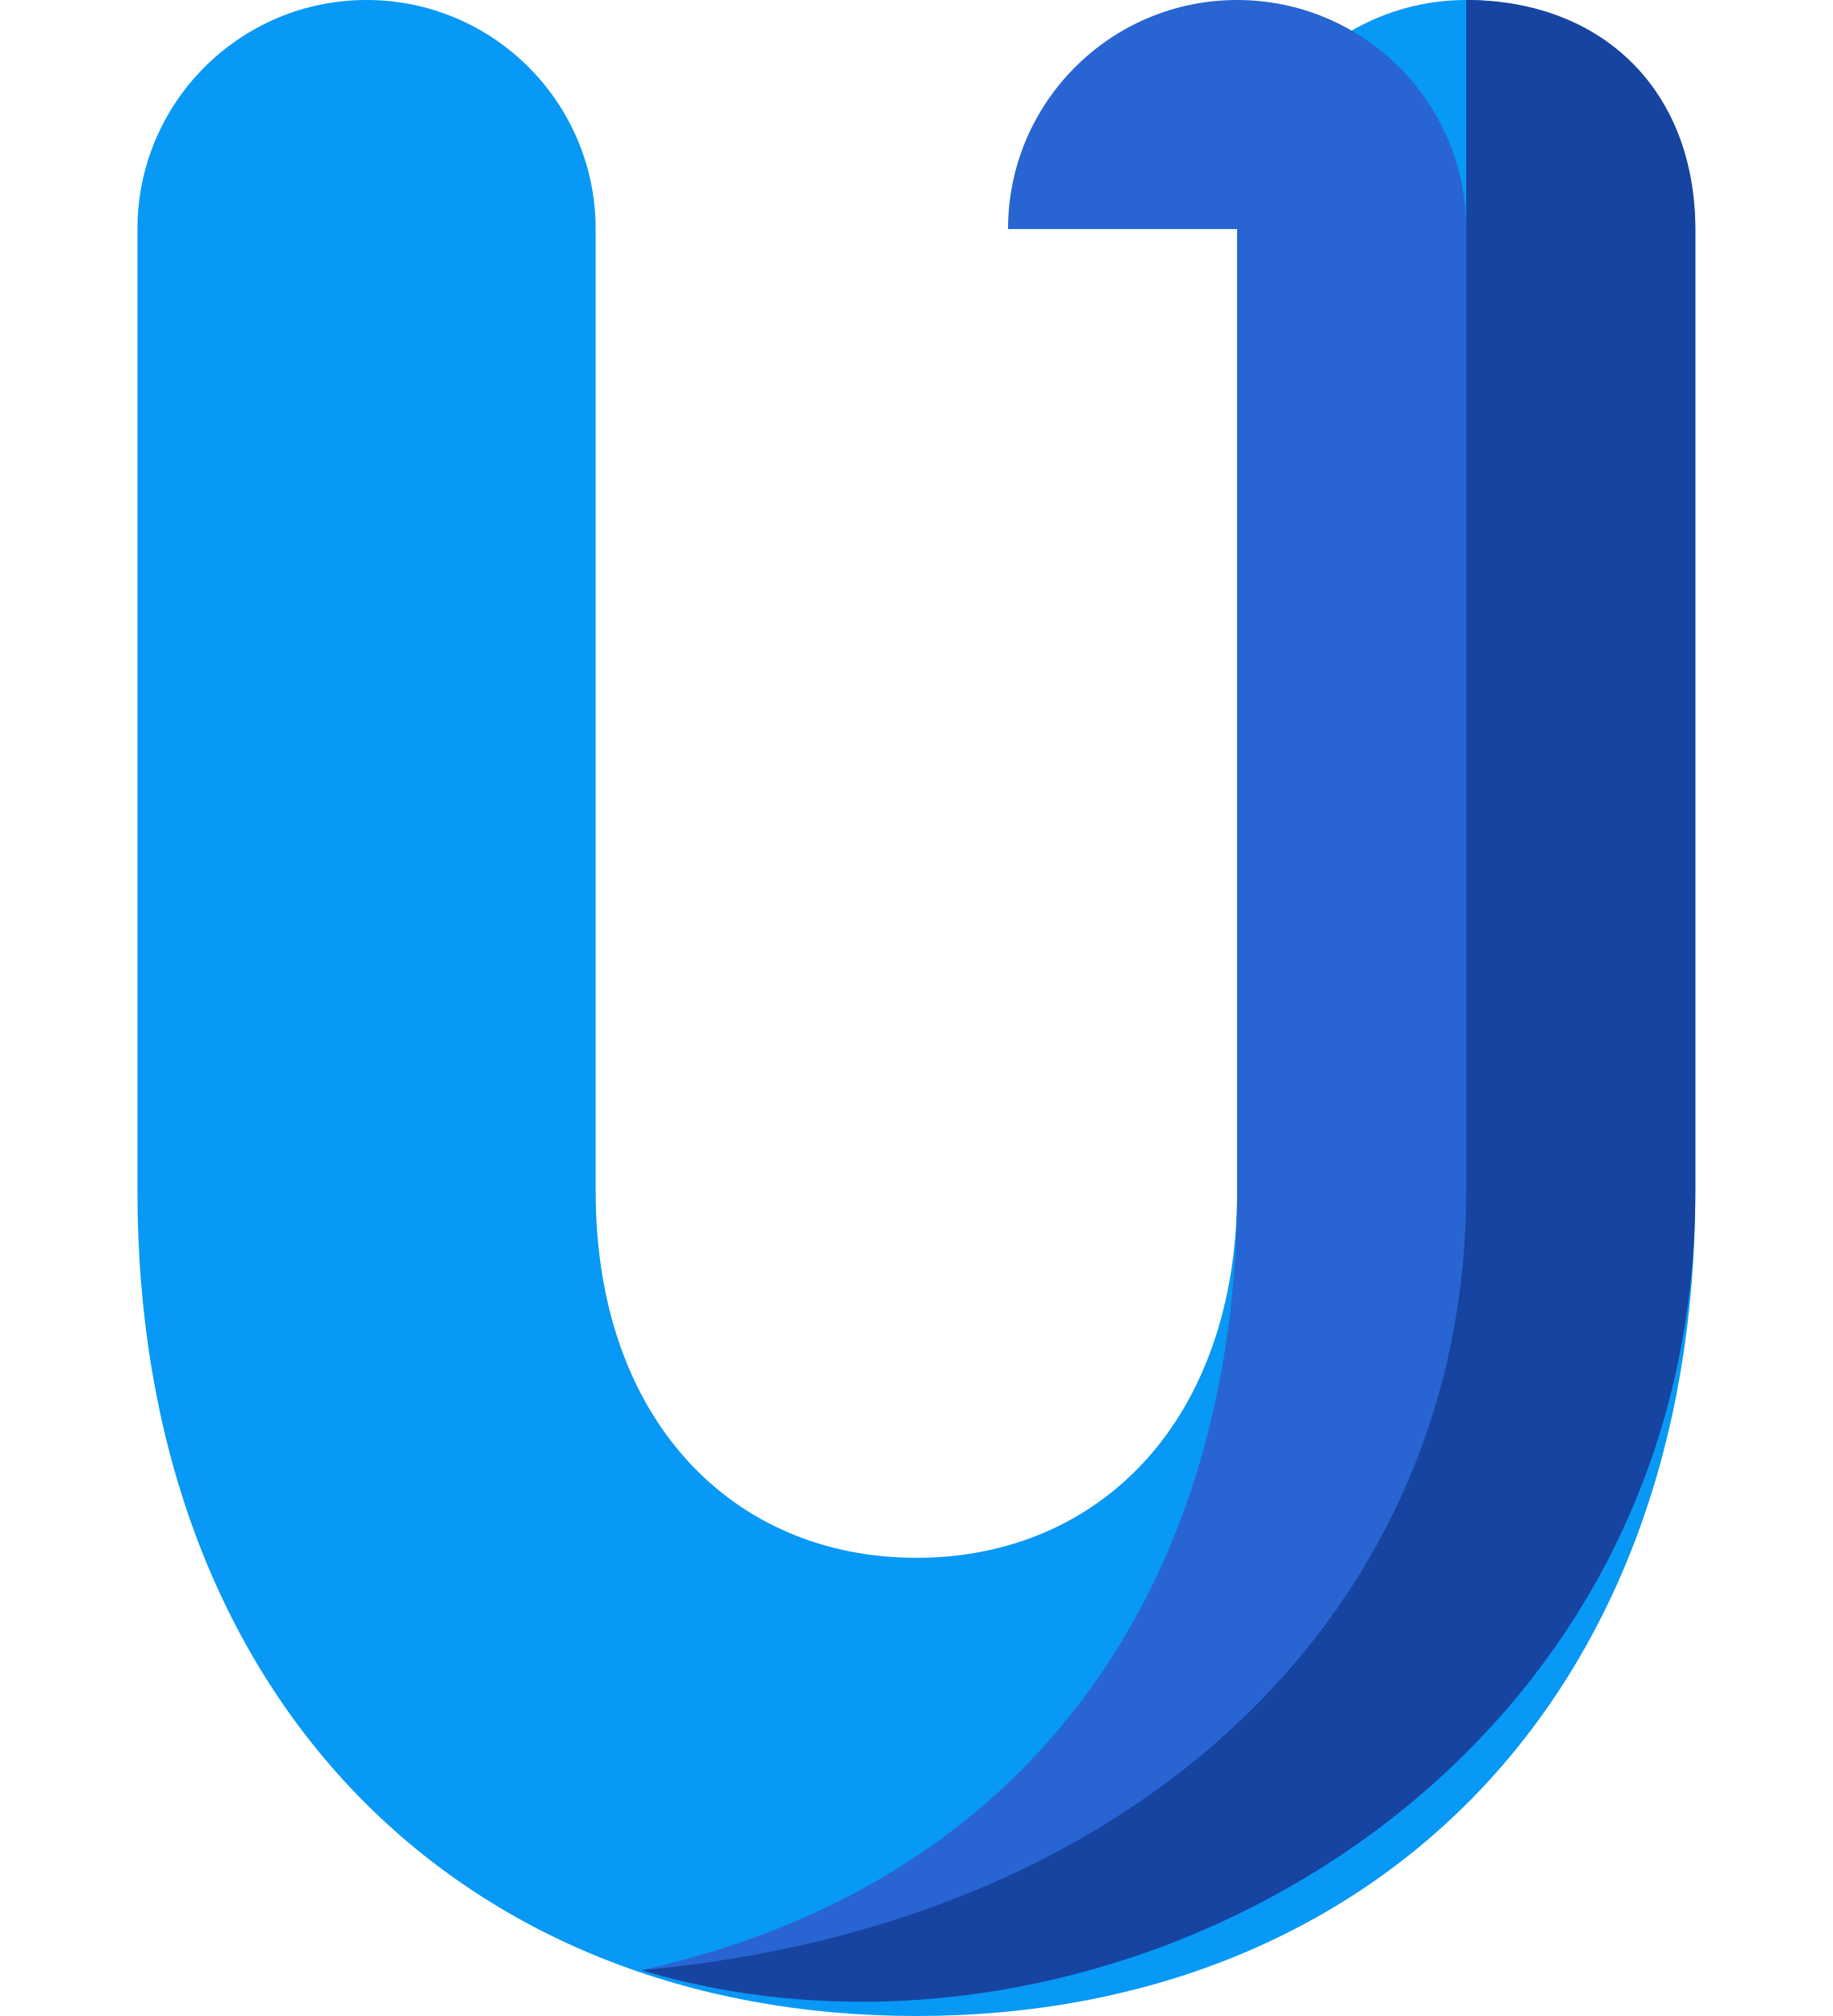
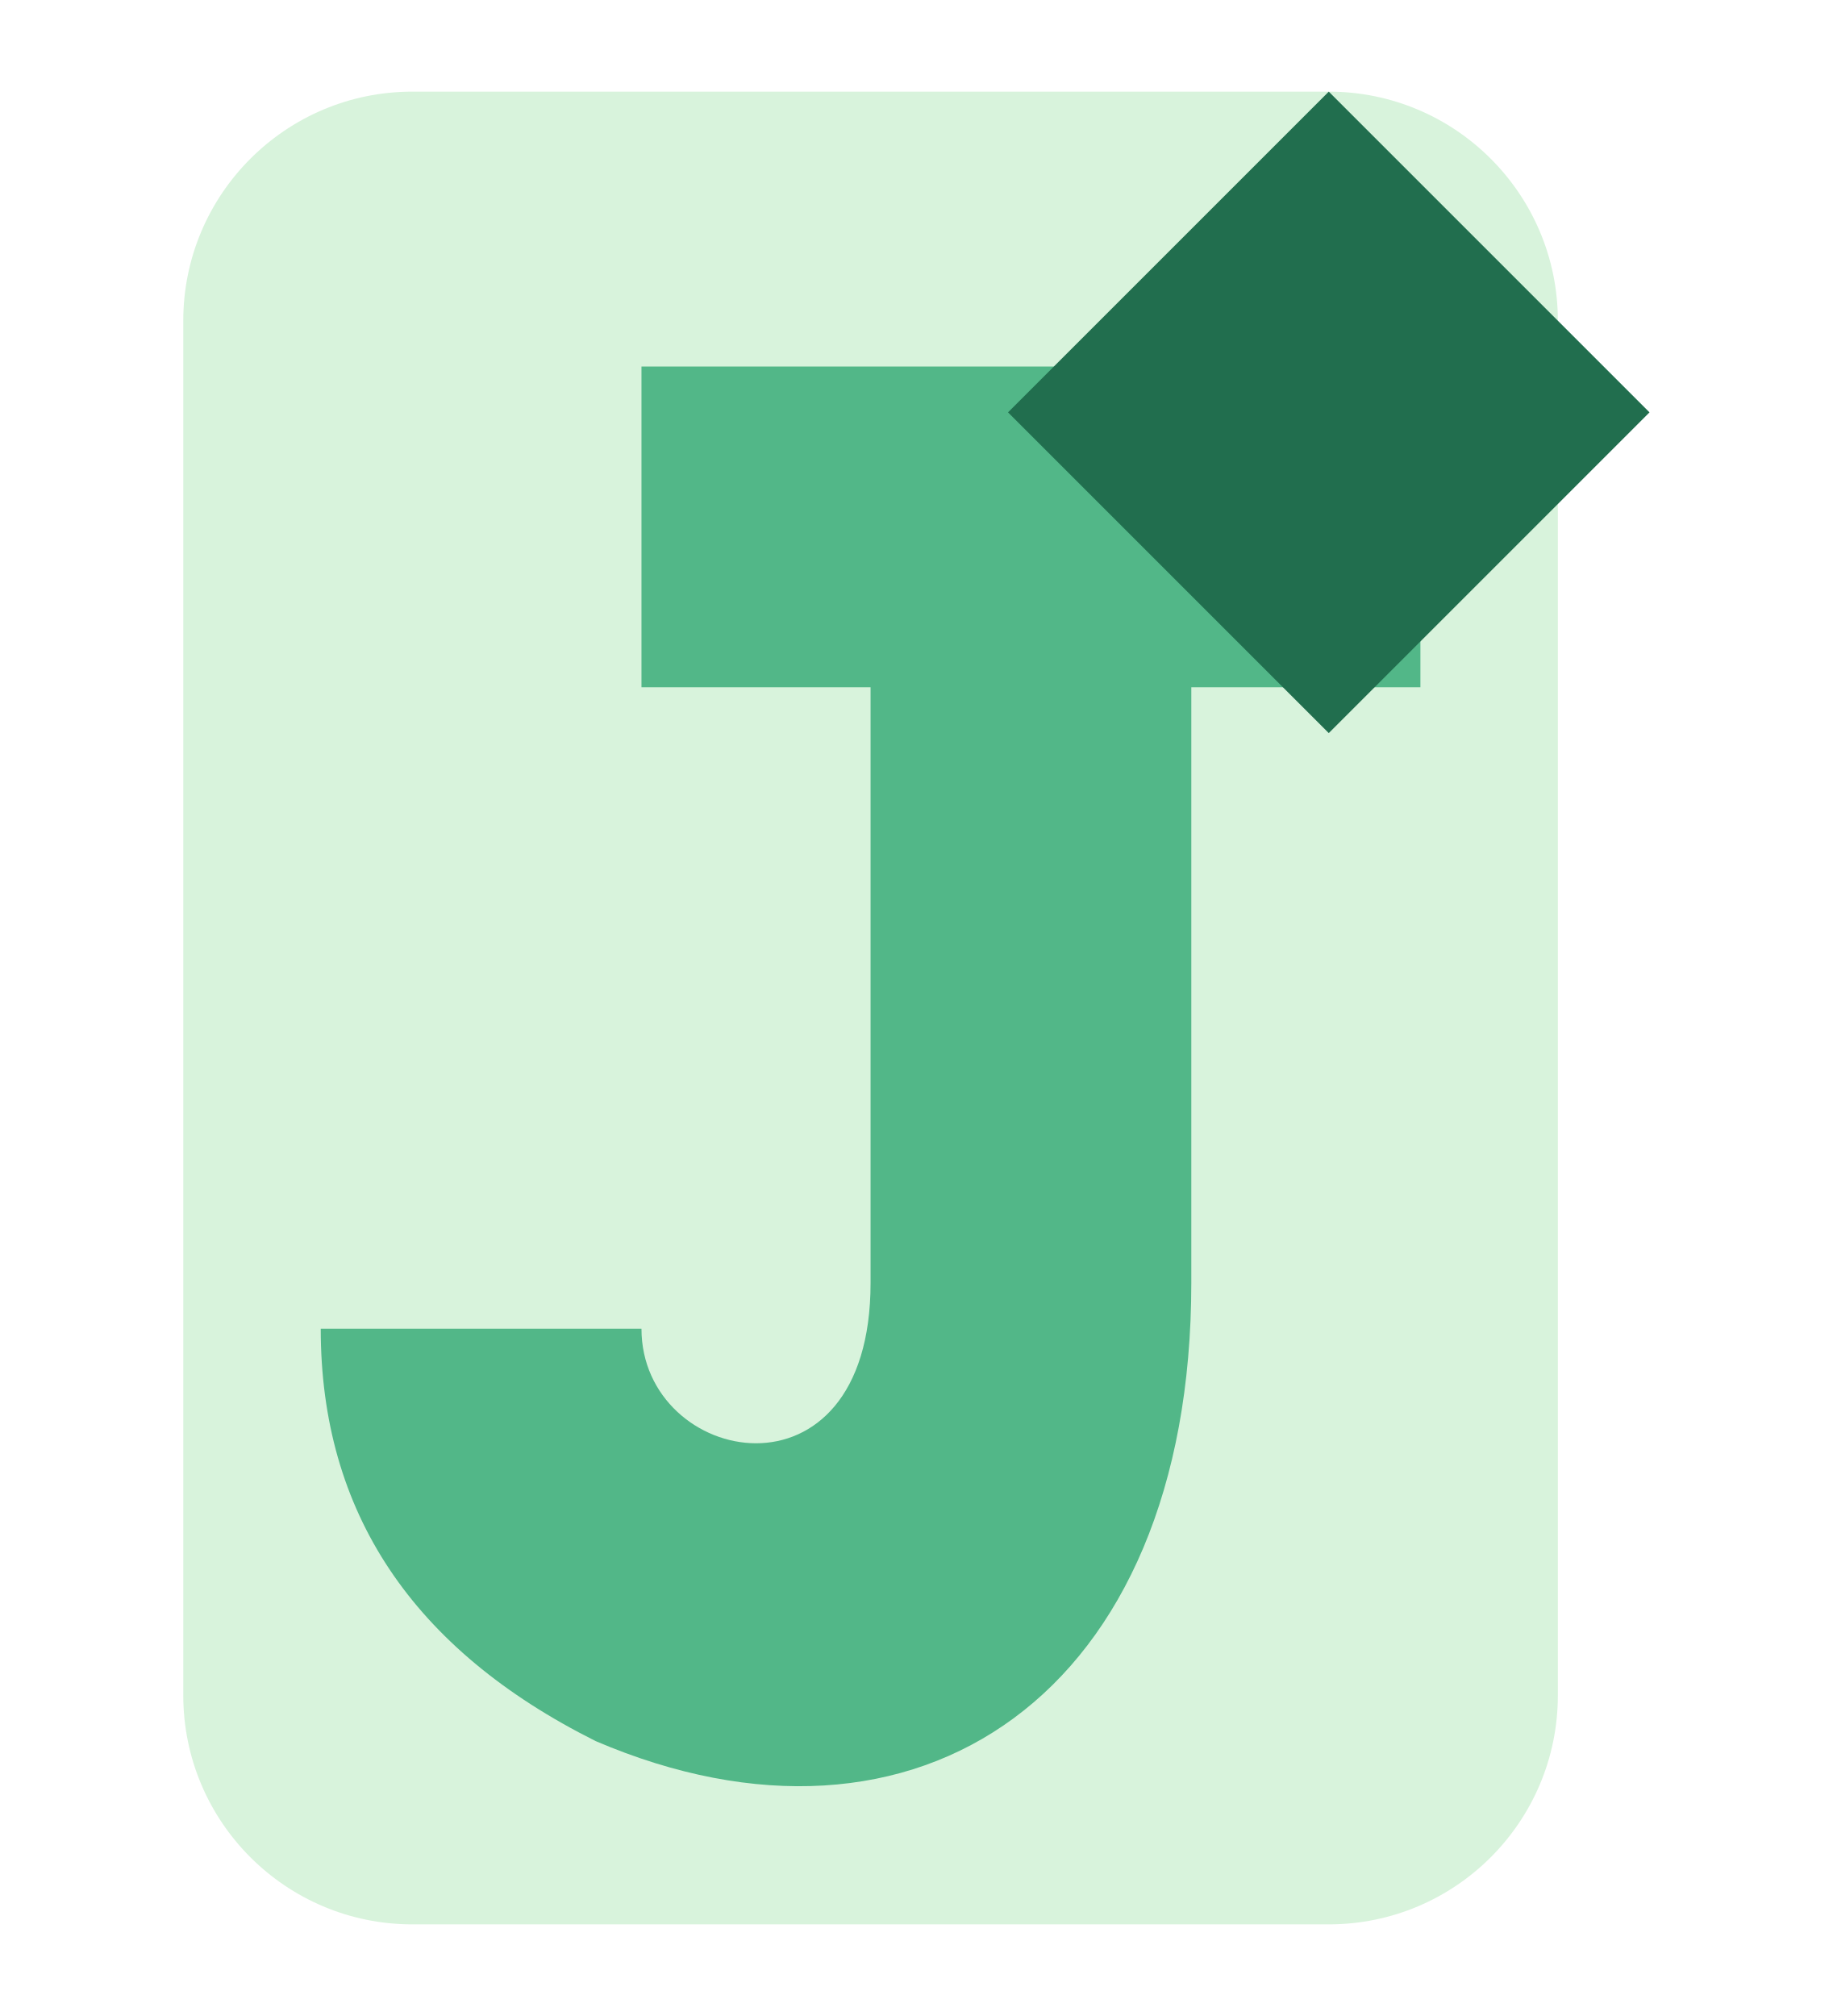
<svg xmlns="http://www.w3.org/2000/svg" viewBox="0 0 40 44">
-   <path fill="#0799f5" d="M3 5a5 5 0 0 1 10 0v21c0 5 3 8 7 8s7-3 7-8V5a5 5 0 0 1 10 0v21c0 11-7 18-17 18S3 37 3 26Z" />
-   <path fill="#2865d2" d="M22 5a5 5 0 0 1 10 0v21c0 12-9 18-18 17 9-2 13-9 13-17V5Z" />
-   <path fill="#1644a0" d="M14 43c10 3 23-4 23-17V5c0-3-2-5-5-5v26c0 9-7 16-18 17Z" />
+   <path fill="#D8F3DC" d="M9 2h20a5 5 0 0 1 5 5v30a5 5 0 0 1-5 5H9a5 5 0 0 1-5-5V7a5 5 0 0 1 5-5Z" />
+   <path fill="#52B788" d="M14 8h17v7h-5v13c0 9-6 13-13 10-4-2-6-5-6-9h7c0 3 5 4 5-1V15h-5Z" />
+   <path fill="#216E4E" d="m29 2 7 7-7 7-7-7Z" />
</svg>
